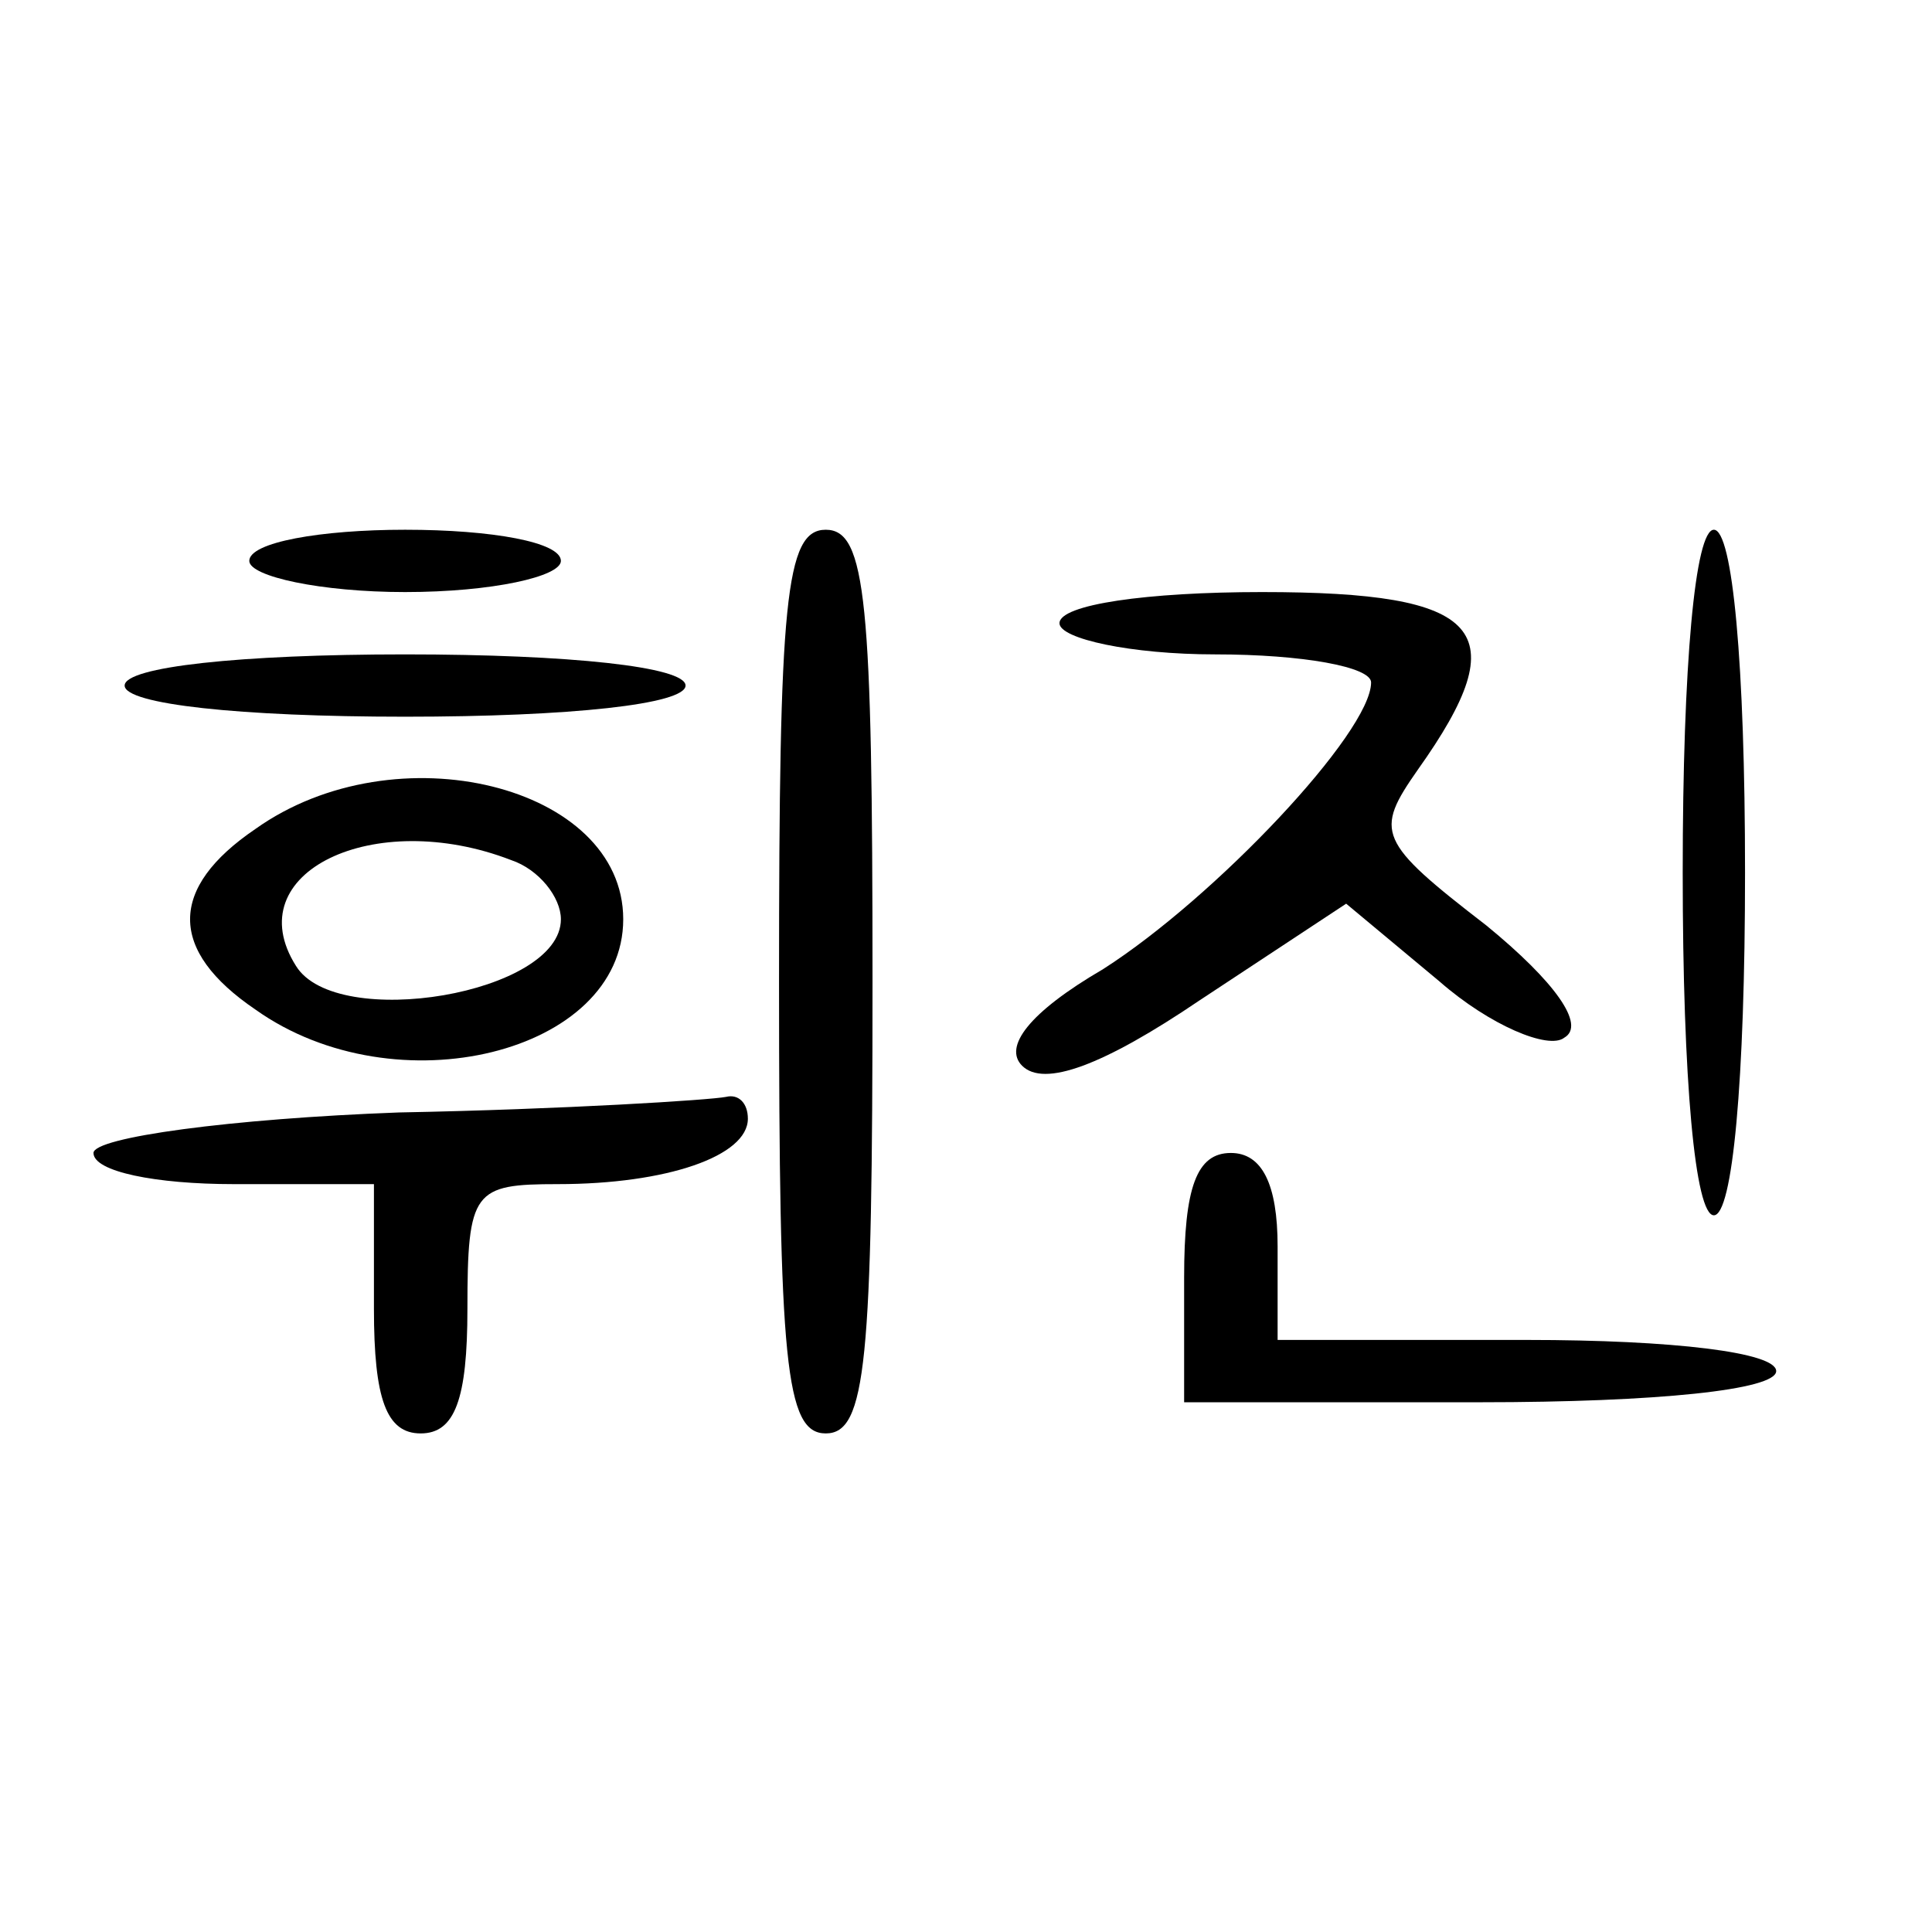
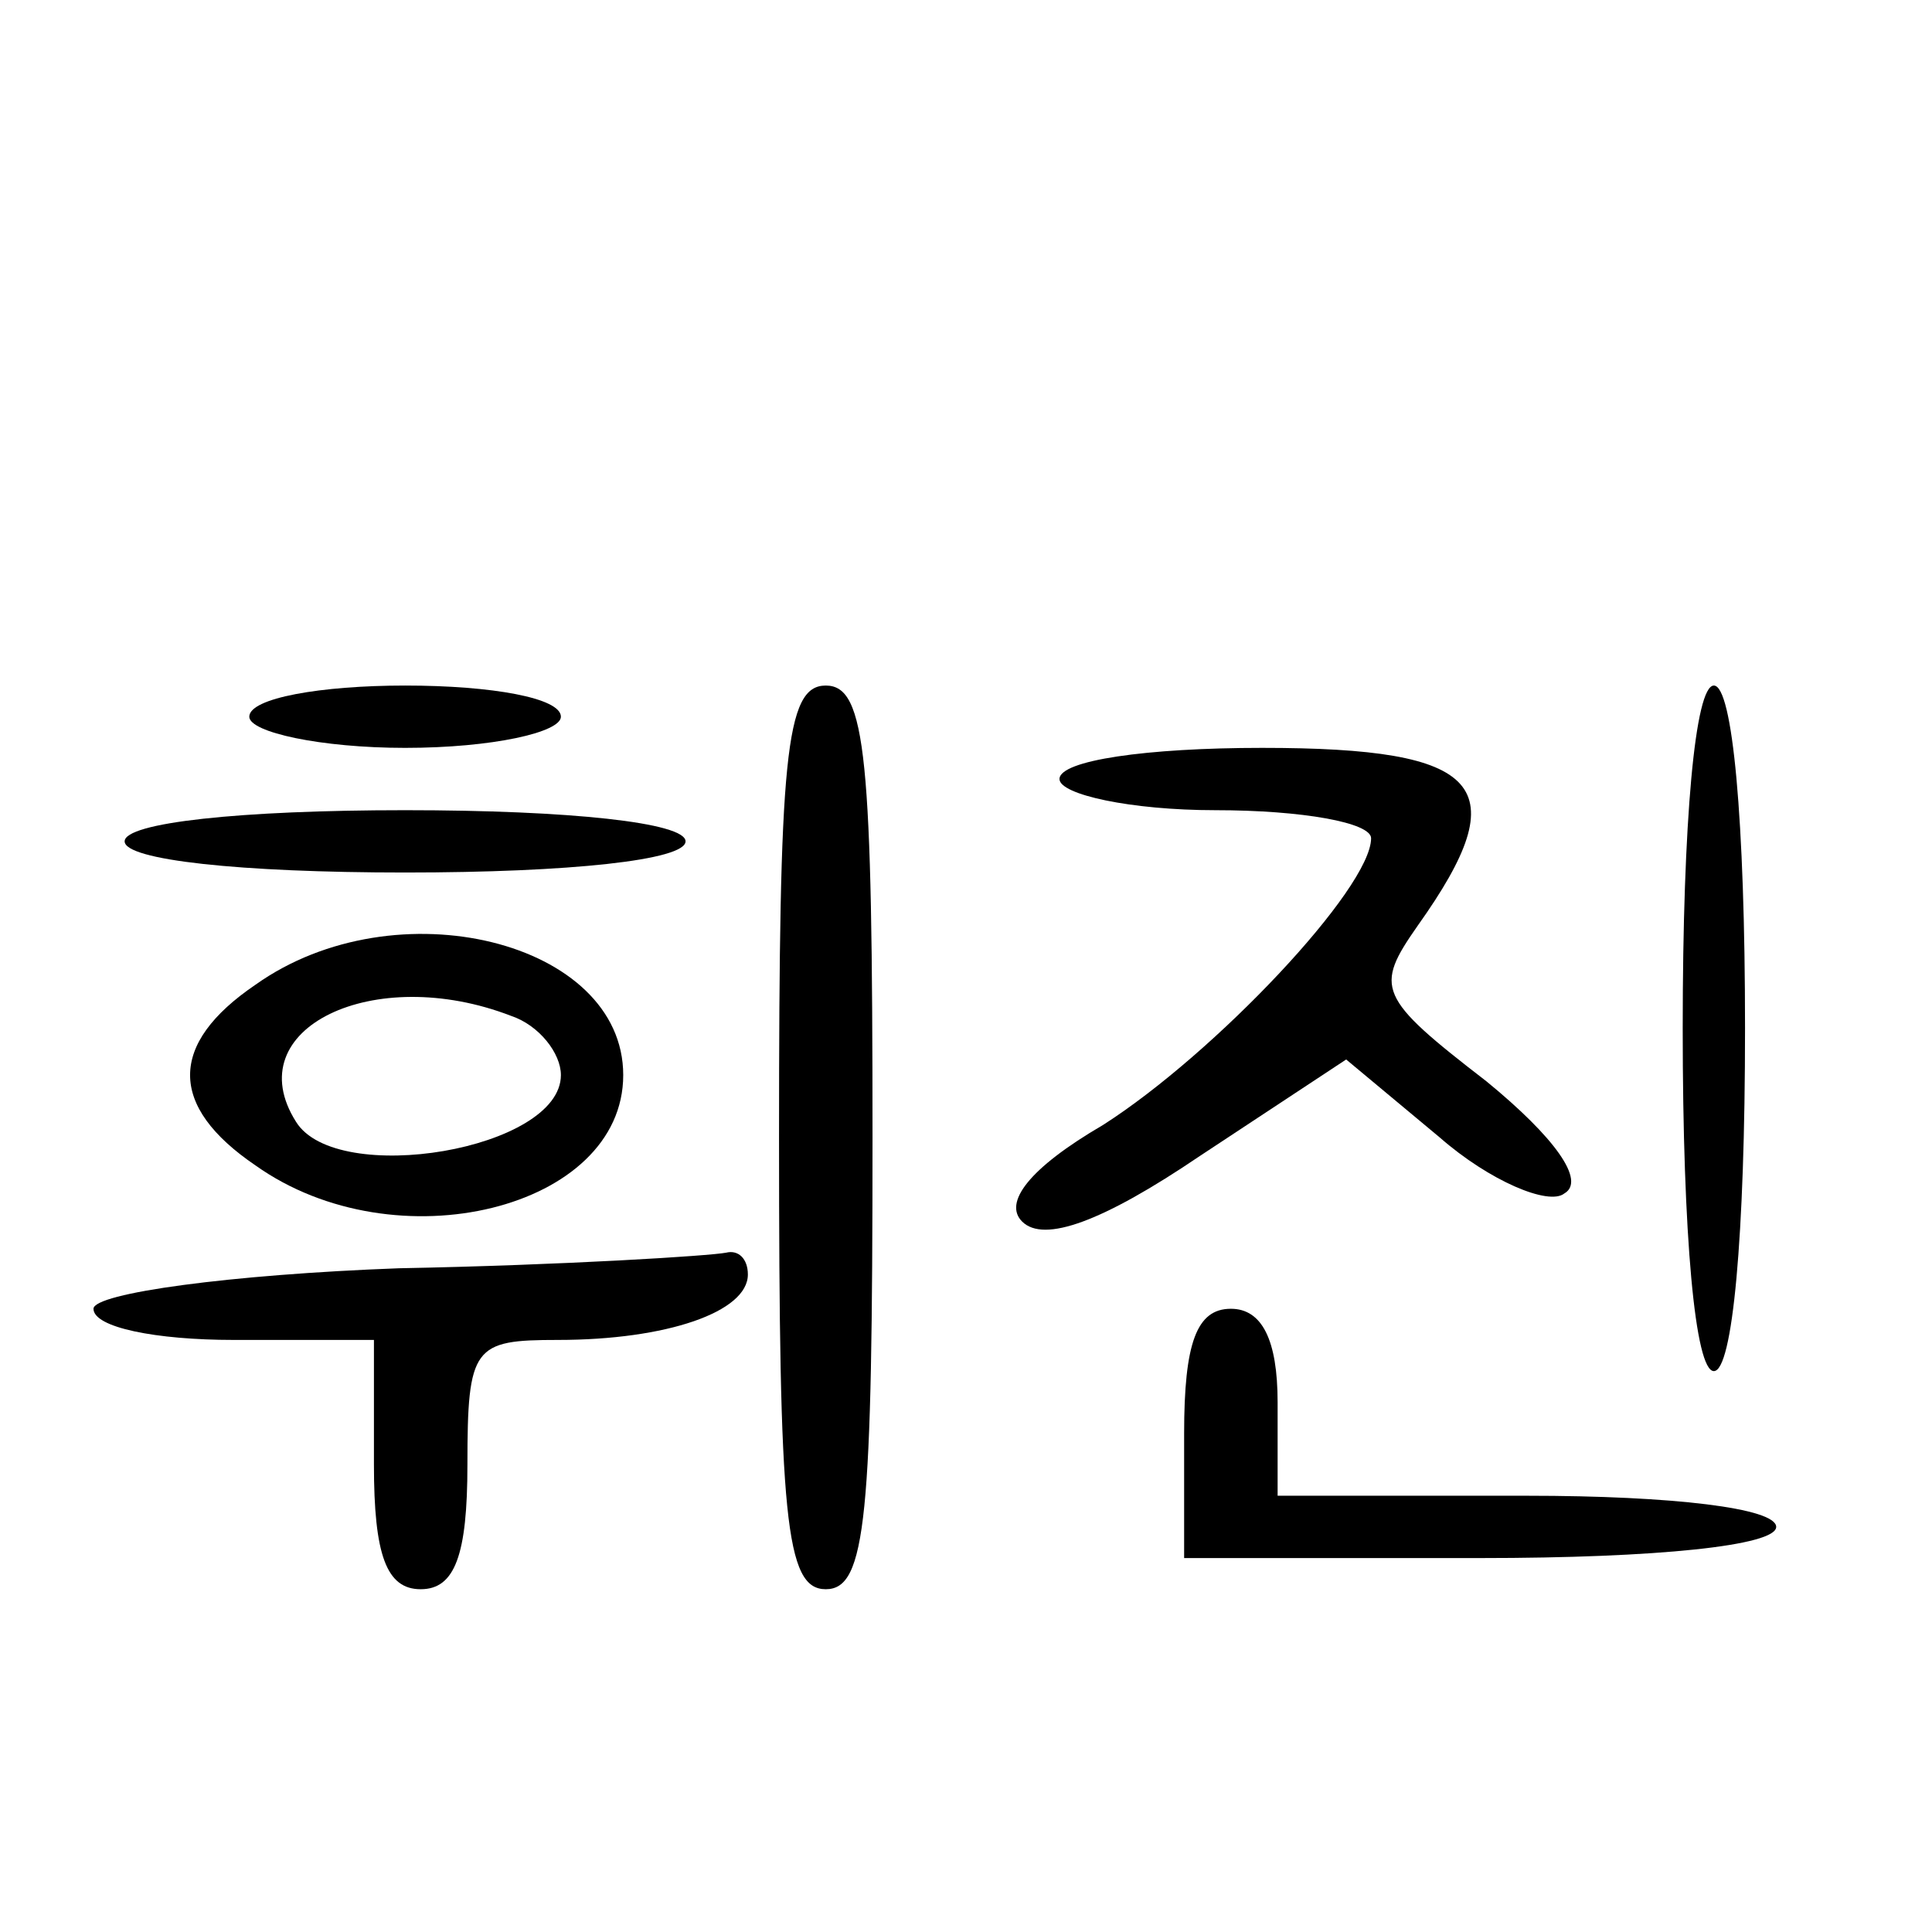
- <svg xmlns="http://www.w3.org/2000/svg" version="1.0" width="42pt" height="42pt" viewBox="0 0 62 52" preserveAspectRatio="xMidYMid meet">
+ <svg xmlns="http://www.w3.org/2000/svg" version="1.0" width="42pt" height="42pt" viewBox="0 0 62 42" preserveAspectRatio="xMidYMid meet">
  <g transform="translate(0,52) scale(0.1,-0.1)" fill="#000000" stroke="none">
    <path d="M80 390 c0 -5 23 -10 50 -10 28 0 50 5 50 10 0 6 -22 10 -50 10 -27 0 -50 -4 -50 -10z" />
    <path d="M250 255 c0 -122 2 -145 15 -145 13 0 15 23 15 145 0 122 -2 145 -15 145 -13 0 -15 -23 -15 -145z" />
    <path d="M540 290 c0 -67 4 -110 10 -110 6 0 10 43 10 110 0 67 -4 110 -10 110 -6 0 -10 -43 -10 -110z" />
    <path d="M340 370 c0 -5 23 -10 50 -10 28 0 50 -4 50 -9 0 -16 -50 -69 -86 -92 -24 -14 -32 -25 -26 -31 7 -7 26 0 57 21 l47 31 30 -25 c16 -14 35 -22 40 -18 7 4 -3 18 -25 36 -35 27 -36 30 -22 50 32 45 21 57 -50 57 -37 0 -65 -4 -65 -10z" />
    <path d="M40 350 c0 -6 37 -10 90 -10 53 0 90 4 90 10 0 6 -37 10 -90 10 -53 0 -90 -4 -90 -10z" />
    <path d="M82 304 c-28 -19 -28 -39 0 -58 45 -32 118 -14 118 29 0 43 -73 61 -118 29z m82 -10 c9 -3 16 -12 16 -19 0 -24 -72 -36 -85 -15 -19 30 25 51 69 34z" />
    <path d="M128 213 c-54 -2 -98 -8 -98 -13 0 -6 20 -10 45 -10 l45 0 0 -40 c0 -29 4 -40 15 -40 11 0 15 11 15 40 0 38 2 40 29 40 35 0 61 9 61 21 0 5 -3 8 -7 7 -5 -1 -52 -4 -105 -5z" />
    <path d="M380 160 l0 -40 95 0 c57 0 95 4 95 10 0 6 -33 10 -80 10 l-80 0 0 30 c0 20 -5 30 -15 30 -11 0 -15 -11 -15 -40z" />
  </g>
</svg>
